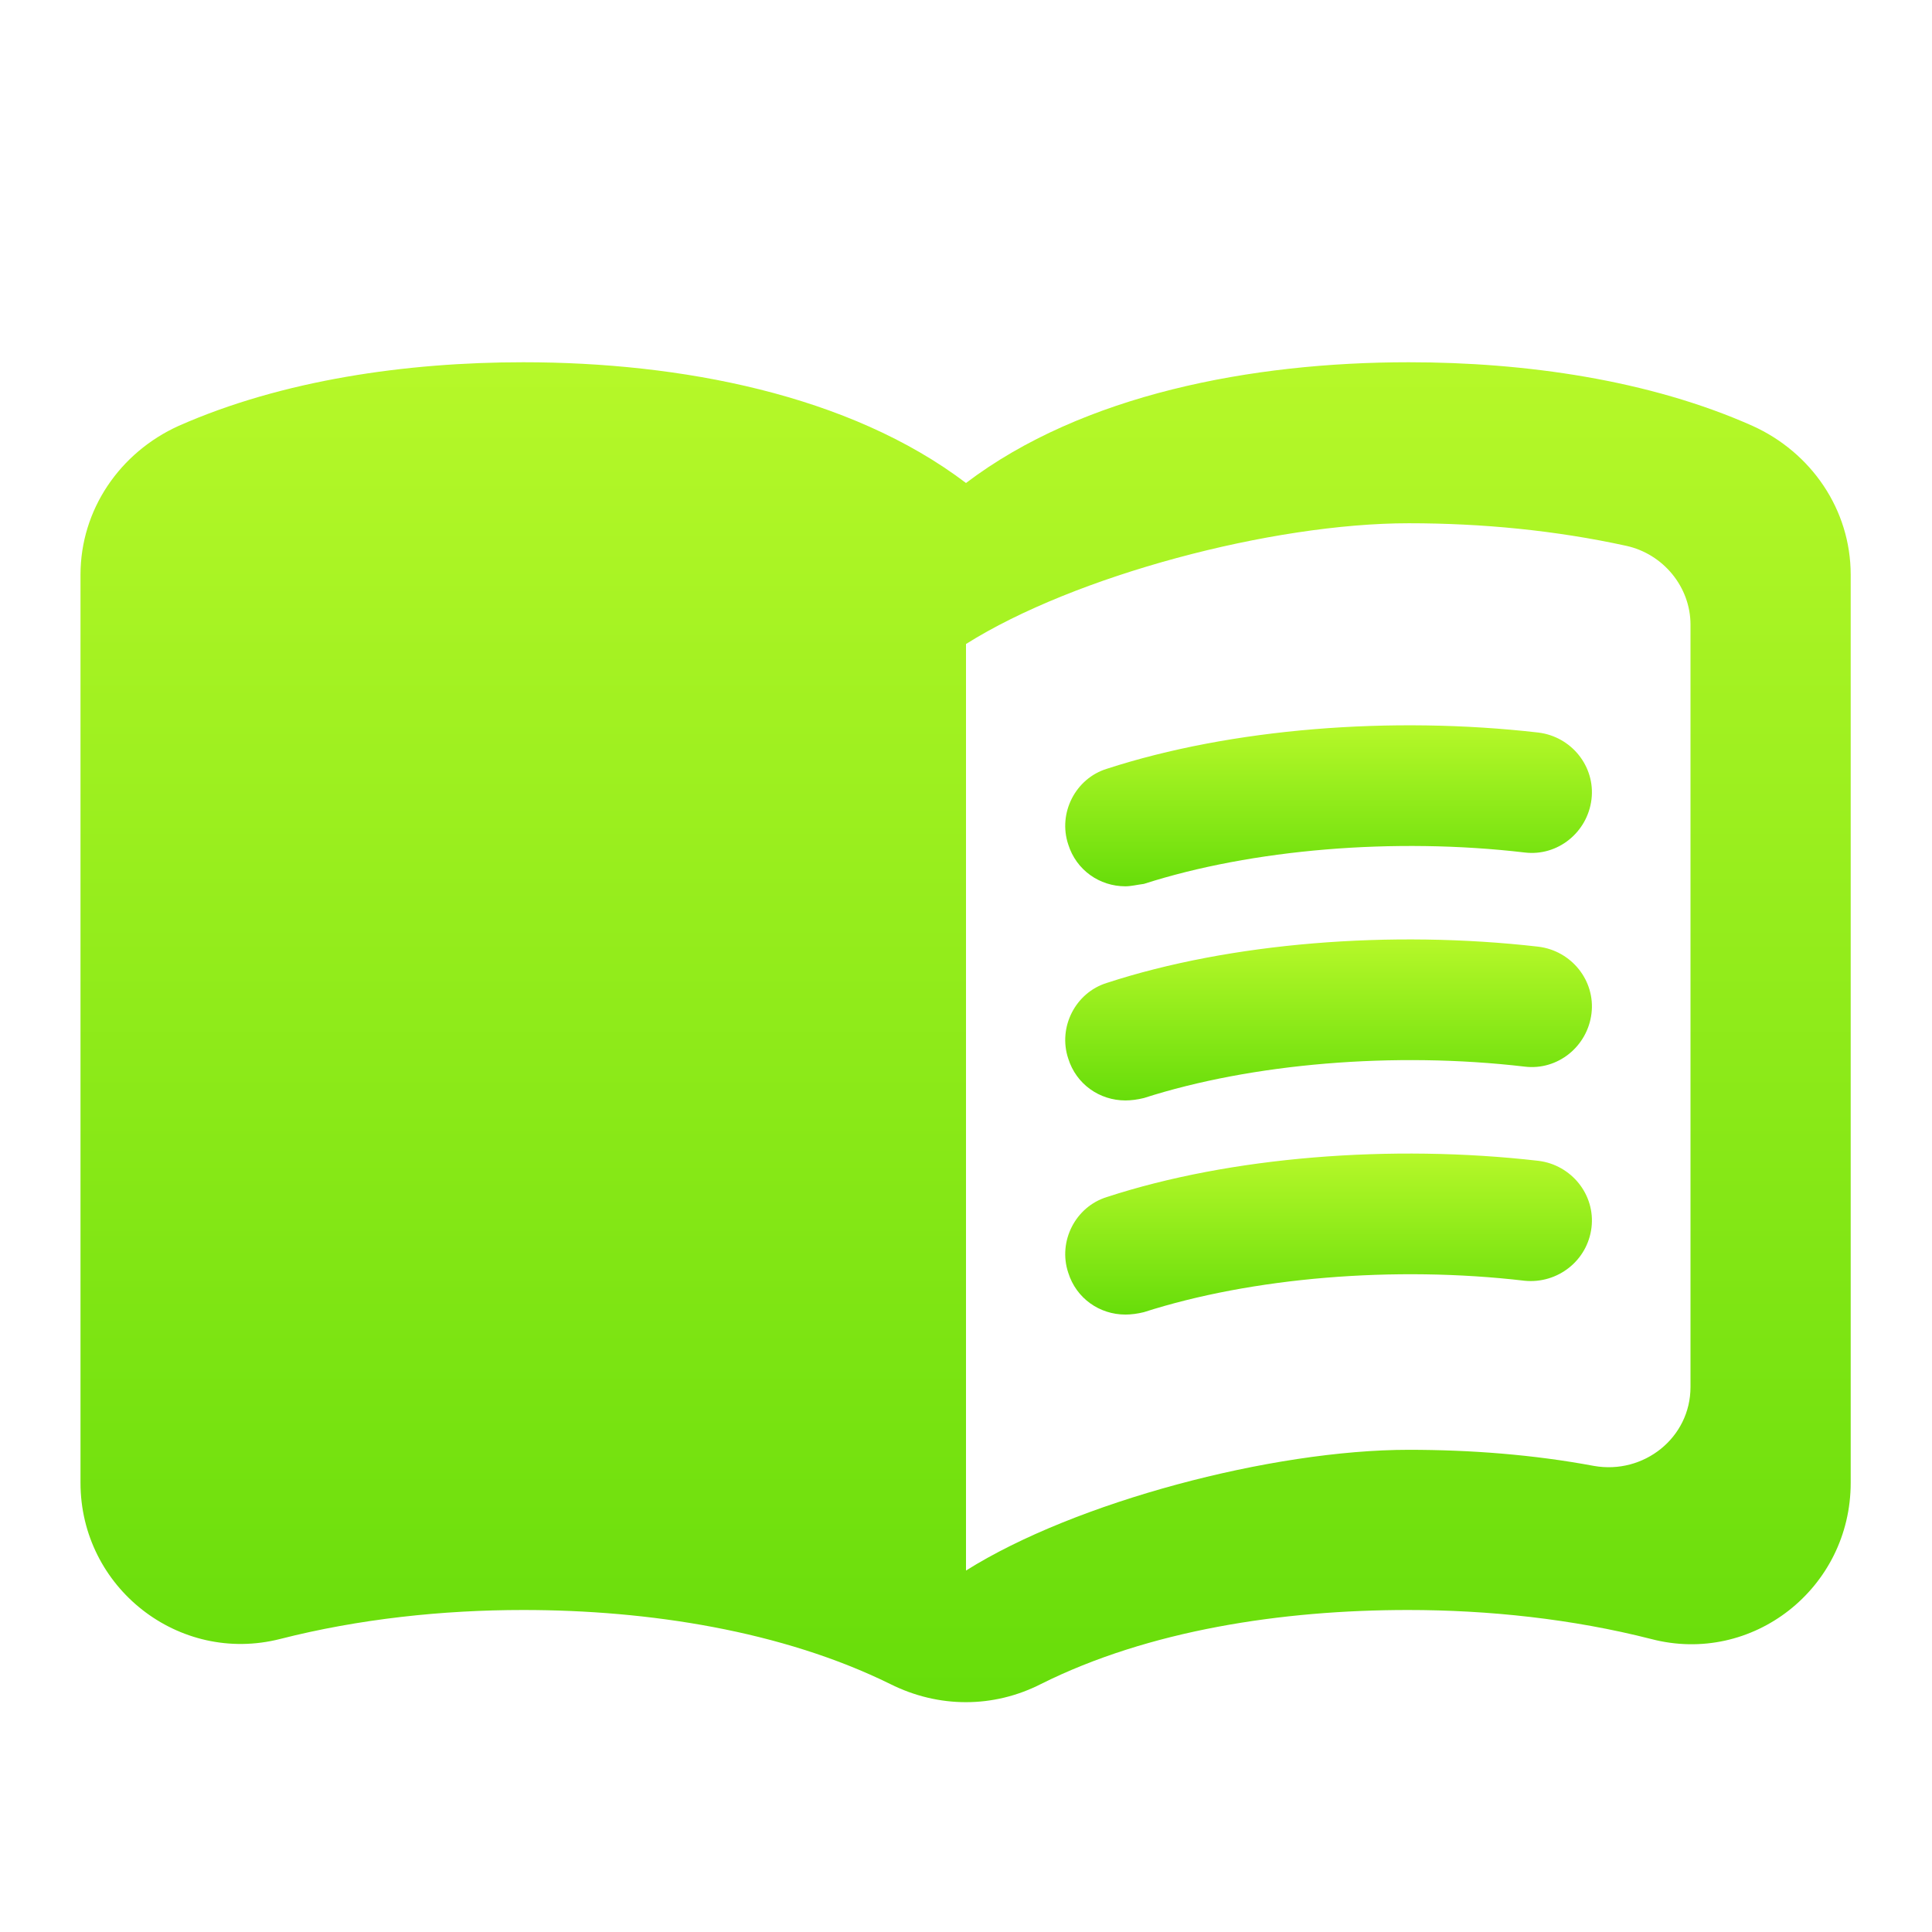
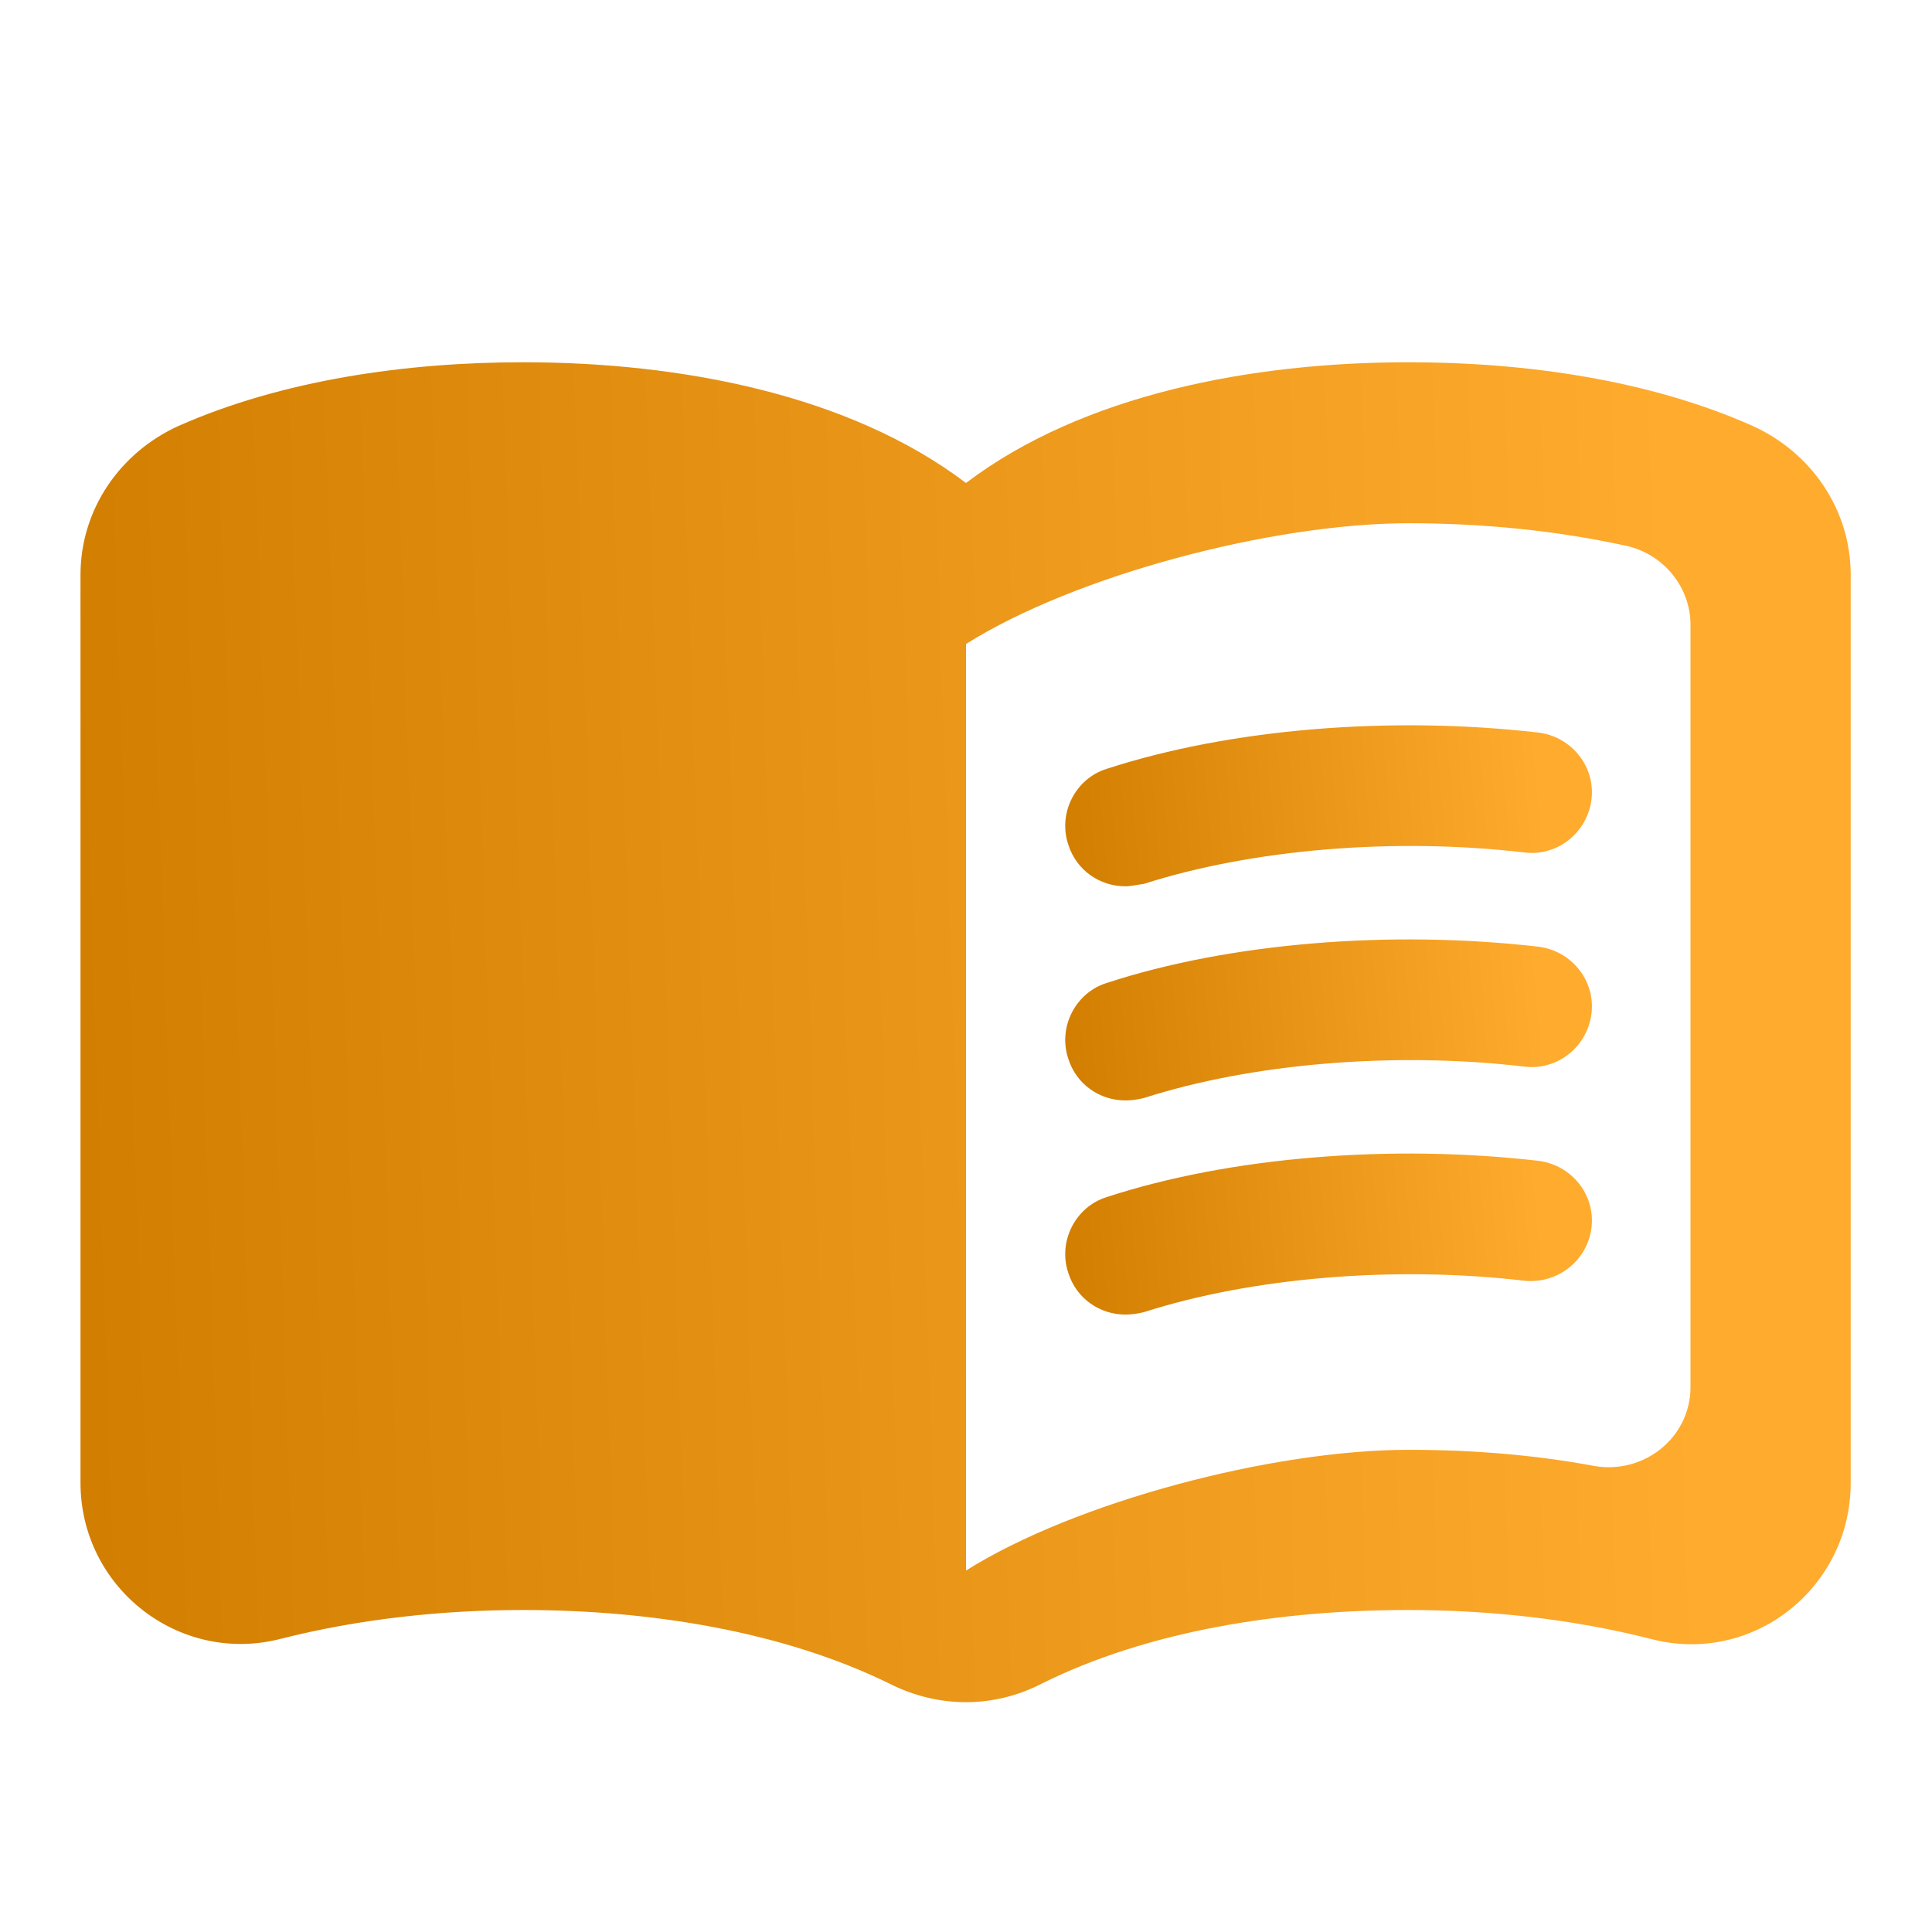
<svg xmlns="http://www.w3.org/2000/svg" width="24" height="24" viewBox="0 0 24 24" fill="none">
-   <path d="M17.5 4.5C15.55 4.5 13.45 4.9 12 6C10.55 4.9 8.45 4.5 6.5 4.5C5.05 4.5 3.51 4.72 2.22 5.29C1.49 5.62 1 6.33 1 7.14V18.42C1 19.72 2.22 20.68 3.48 20.36C4.46 20.11 5.5 20 6.5 20C8.06 20 9.72 20.26 11.06 20.92C11.66 21.22 12.34 21.22 12.93 20.92C14.27 20.25 15.93 20 17.49 20C18.49 20 19.53 20.11 20.51 20.36C21.77 20.69 22.99 19.73 22.99 18.42V7.14C22.99 6.33 22.5 5.62 21.77 5.29C20.49 4.72 18.95 4.5 17.5 4.5ZM21 17.23C21 17.86 20.42 18.32 19.8 18.21C19.05 18.07 18.27 18.01 17.5 18.01C15.8 18.01 13.35 18.66 12 19.51V8C13.35 7.15 15.8 6.5 17.5 6.5C18.42 6.5 19.33 6.59 20.2 6.78C20.66 6.88 21 7.29 21 7.76V17.23Z" fill="url(#paint0_linear)" />
-   <path d="M13.98 11.01C13.66 11.01 13.37 10.81 13.27 10.49C13.14 10.1 13.36 9.67 13.75 9.55C15.29 9.05 17.28 8.89 19.11 9.1C19.52 9.15 19.82 9.52 19.77 9.93C19.72 10.34 19.35 10.64 18.94 10.59C17.32 10.4 15.55 10.55 14.21 10.98C14.13 10.99 14.05 11.01 13.98 11.01Z" fill="url(#paint1_linear)" />
-   <path d="M13.98 13.67C13.66 13.67 13.37 13.47 13.27 13.15C13.14 12.76 13.36 12.33 13.75 12.21C15.28 11.71 17.28 11.55 19.11 11.76C19.52 11.81 19.82 12.18 19.77 12.59C19.72 13 19.35 13.3 18.94 13.25C17.32 13.06 15.55 13.21 14.21 13.64C14.13 13.66 14.05 13.67 13.98 13.67Z" fill="url(#paint2_linear)" />
-   <path d="M13.98 16.33C13.66 16.33 13.37 16.13 13.27 15.81C13.14 15.42 13.36 14.99 13.75 14.87C15.28 14.37 17.28 14.21 19.11 14.42C19.52 14.47 19.82 14.84 19.77 15.25C19.72 15.66 19.35 15.95 18.94 15.91C17.32 15.72 15.55 15.87 14.21 16.3C14.13 16.32 14.05 16.33 13.98 16.33Z" fill="url(#paint3_linear)" />
+   <path d="M17.5 4.5C15.55 4.5 13.45 4.9 12 6C10.55 4.9 8.45 4.5 6.5 4.5C5.05 4.5 3.51 4.72 2.22 5.29C1.49 5.62 1 6.33 1 7.14V18.42C1 19.72 2.22 20.68 3.48 20.36C4.46 20.11 5.5 20 6.5 20C8.06 20 9.72 20.26 11.06 20.92C11.66 21.22 12.34 21.22 12.93 20.92C14.27 20.25 15.93 20 17.49 20C18.49 20 19.53 20.11 20.51 20.36C21.77 20.69 22.99 19.73 22.99 18.42V7.14C22.99 6.33 22.5 5.62 21.77 5.29C20.49 4.72 18.95 4.5 17.5 4.5ZM21 17.23C21 17.86 20.42 18.32 19.8 18.21C19.05 18.07 18.27 18.01 17.5 18.01C15.8 18.01 13.35 18.66 12 19.51V8C13.35 7.15 15.8 6.5 17.5 6.5C18.42 6.5 19.33 6.59 20.2 6.78C20.66 6.88 21 7.29 21 7.76V17.23Z" fill="url(#paint0_linear_4_28)" />
+   <path d="M13.98 11.01C13.66 11.01 13.37 10.81 13.27 10.49C13.14 10.1 13.36 9.67 13.75 9.55C15.29 9.05 17.28 8.89 19.11 9.1C19.52 9.15 19.82 9.52 19.77 9.93C19.72 10.34 19.35 10.64 18.94 10.59C17.32 10.4 15.55 10.55 14.21 10.98C14.13 10.99 14.05 11.01 13.98 11.01Z" fill="url(#paint1_linear_4_28)" />
+   <path d="M13.98 13.67C13.66 13.67 13.37 13.47 13.27 13.15C13.14 12.76 13.36 12.33 13.75 12.21C15.28 11.71 17.28 11.55 19.11 11.76C19.52 11.81 19.82 12.18 19.77 12.59C19.72 13 19.35 13.3 18.94 13.25C17.32 13.06 15.55 13.21 14.21 13.64C14.13 13.66 14.05 13.67 13.98 13.67Z" fill="url(#paint2_linear_4_28)" />
+   <path d="M13.98 16.33C13.66 16.33 13.37 16.13 13.27 15.81C13.14 15.42 13.36 14.99 13.75 14.87C15.28 14.37 17.28 14.21 19.11 14.42C19.52 14.47 19.82 14.84 19.77 15.25C19.72 15.66 19.35 15.95 18.94 15.91C17.32 15.72 15.55 15.87 14.21 16.3C14.13 16.32 14.05 16.33 13.98 16.33Z" fill="url(#paint3_linear_4_28)" />
  <defs>
-     <linearGradient id="paint0_linear" x1="11.995" y1="4.5" x2="11.995" y2="21.145" gradientUnits="userSpaceOnUse">
-       <stop stop-color="#B6F829" />
-       <stop offset="1" stop-color="#67DD0A" />
+     <linearGradient id="paint0_linear_4_28" x1="0.753" y1="19.863" x2="23.812" y2="19.099" gradientUnits="userSpaceOnUse">
+       <stop stop-color="#D17D00" />
+       <stop offset="0.885" stop-color="#FFAB2D" />
    </linearGradient>
-     <linearGradient id="paint1_linear" x1="16.504" y1="9.01" x2="16.504" y2="11.01" gradientUnits="userSpaceOnUse">
-       <stop stop-color="#B6F829" />
-       <stop offset="1" stop-color="#67DD0A" />
+     <linearGradient id="paint1_linear_4_28" x1="13.159" y1="10.856" x2="19.982" y2="10.296" gradientUnits="userSpaceOnUse">
+       <stop stop-color="#D17D00" />
+       <stop offset="0.885" stop-color="#FFAB2D" />
    </linearGradient>
-     <linearGradient id="paint2_linear" x1="16.504" y1="11.67" x2="16.504" y2="13.67" gradientUnits="userSpaceOnUse">
-       <stop stop-color="#B6F829" />
-       <stop offset="1" stop-color="#67DD0A" />
+     <linearGradient id="paint2_linear_4_28" x1="13.159" y1="13.516" x2="19.982" y2="12.956" gradientUnits="userSpaceOnUse">
+       <stop stop-color="#D17D00" />
+       <stop offset="0.885" stop-color="#FFAB2D" />
    </linearGradient>
-     <linearGradient id="paint3_linear" x1="16.504" y1="14.33" x2="16.504" y2="16.33" gradientUnits="userSpaceOnUse">
-       <stop stop-color="#B6F829" />
-       <stop offset="1" stop-color="#67DD0A" />
+     <linearGradient id="paint3_linear_4_28" x1="13.159" y1="16.176" x2="19.982" y2="15.616" gradientUnits="userSpaceOnUse">
+       <stop stop-color="#D17D00" />
+       <stop offset="0.885" stop-color="#FFAB2D" />
    </linearGradient>
  </defs>
</svg>
